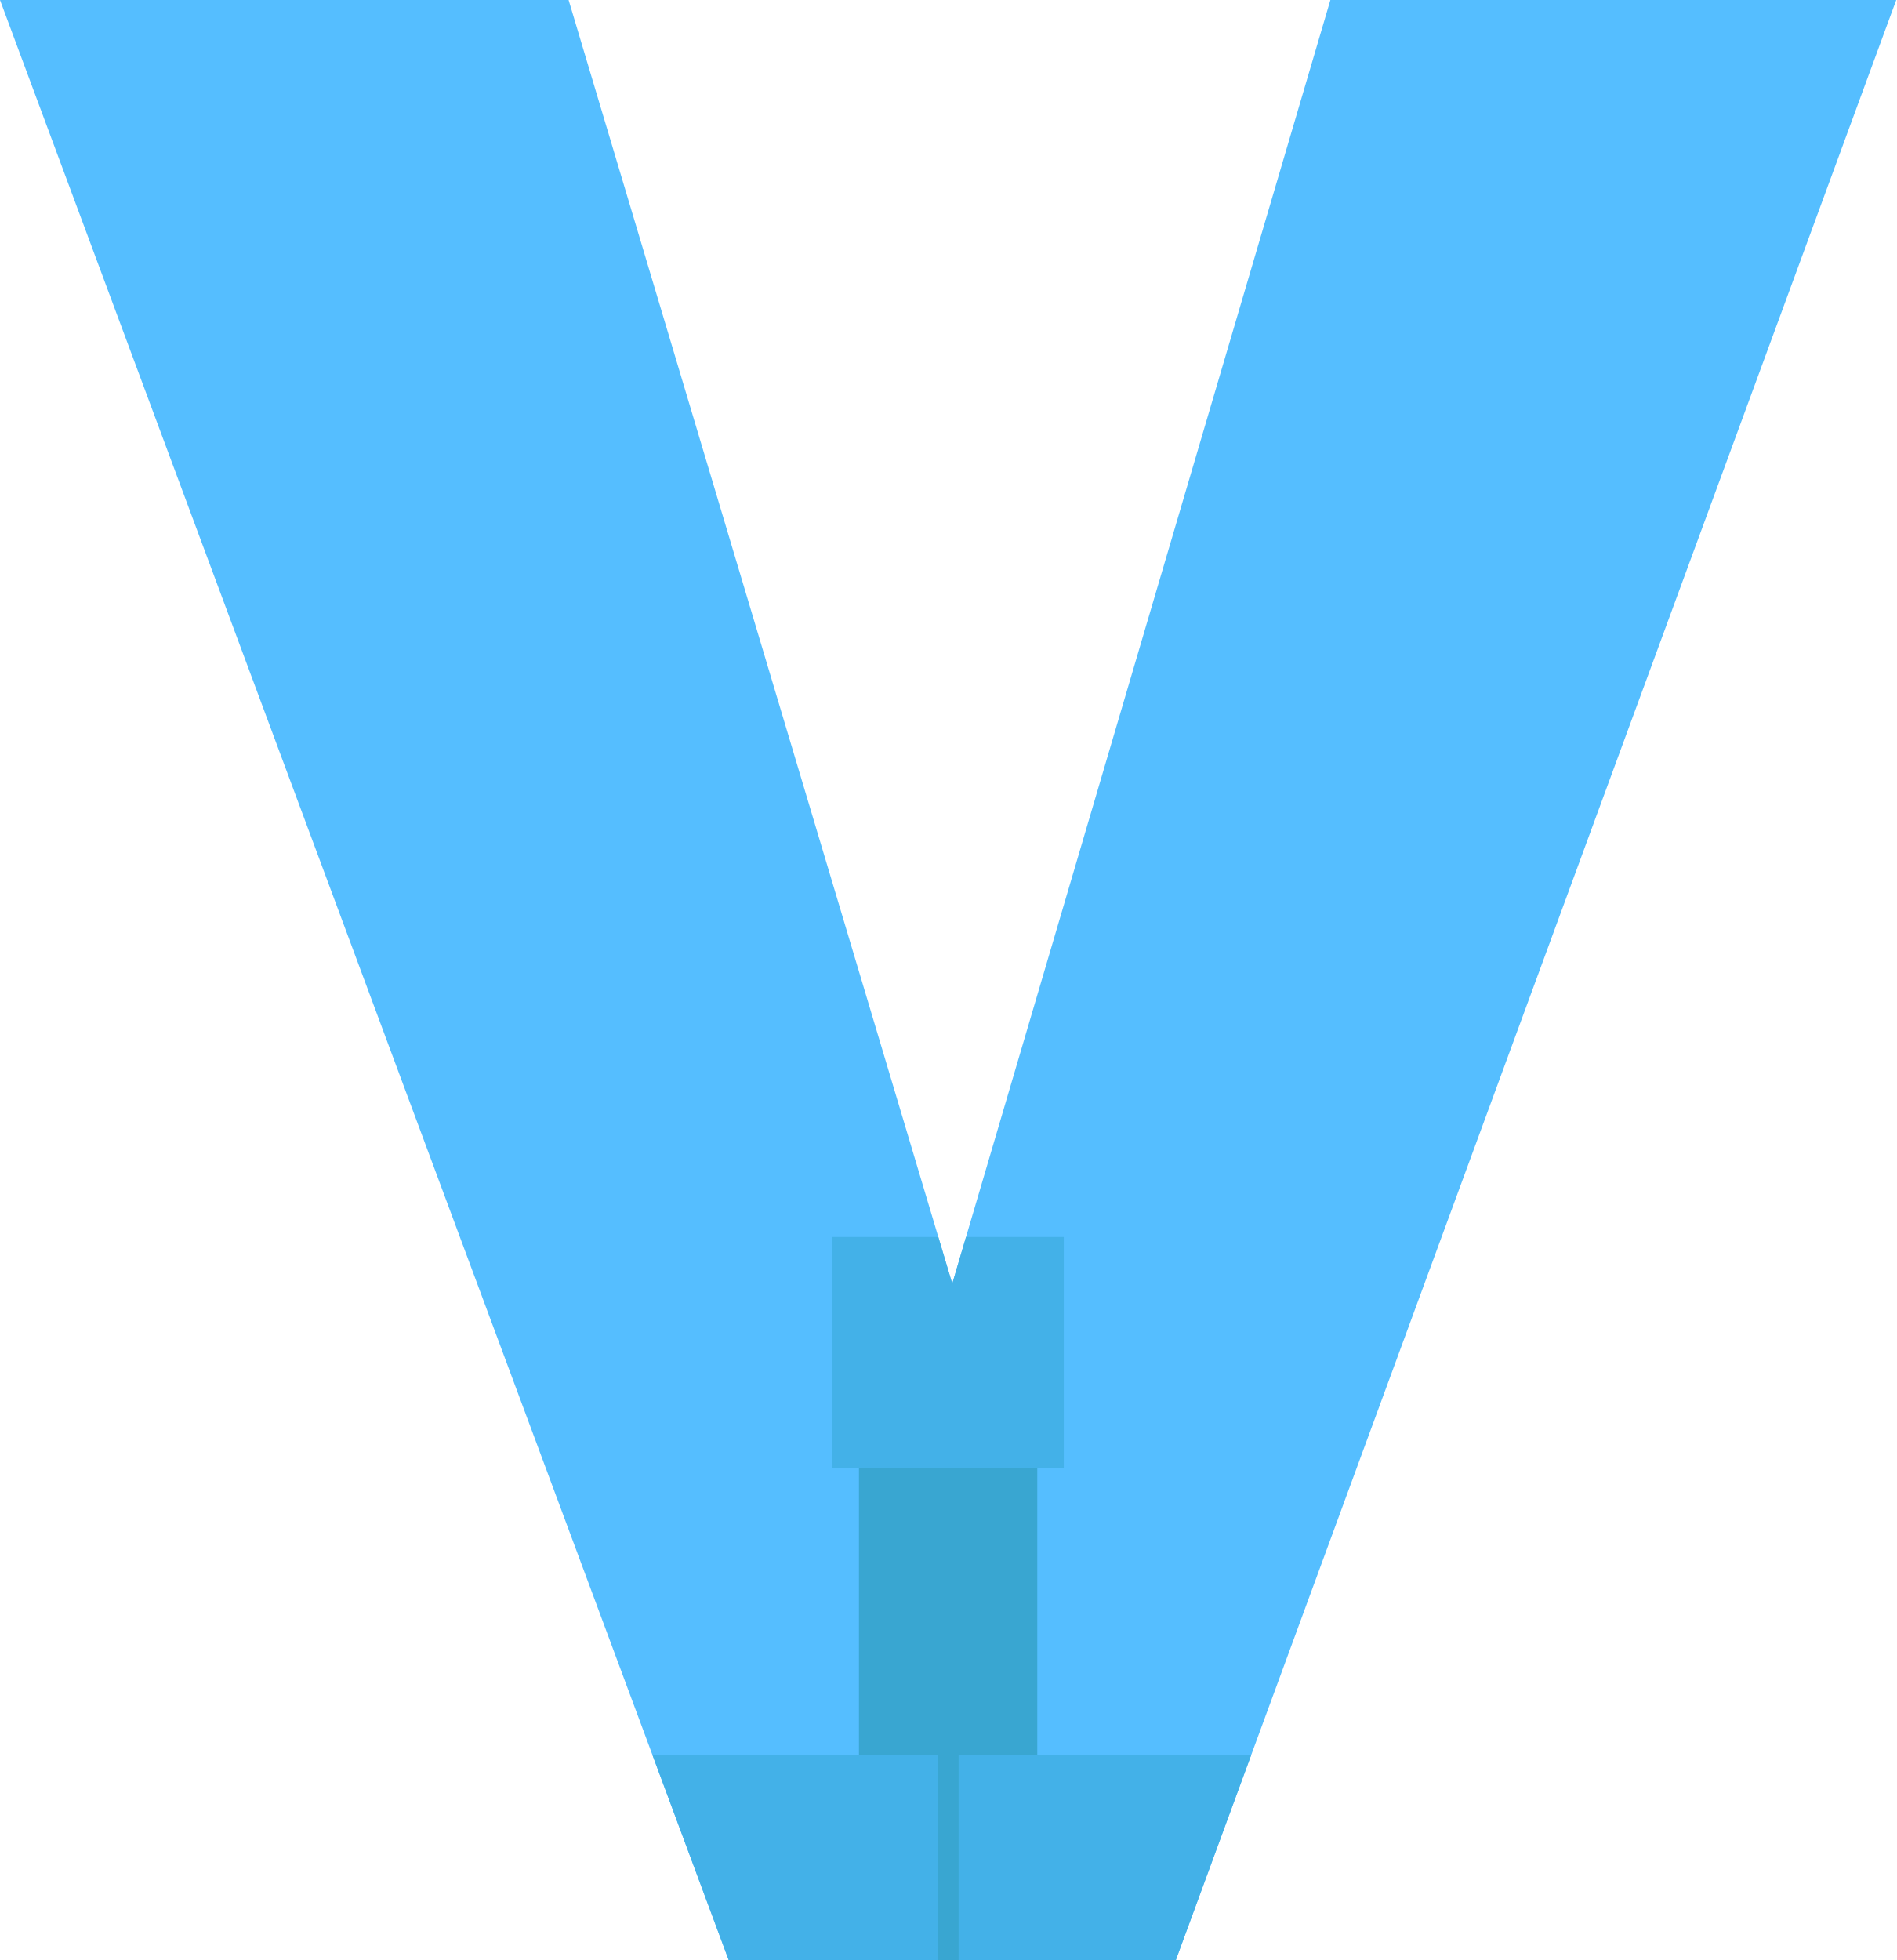
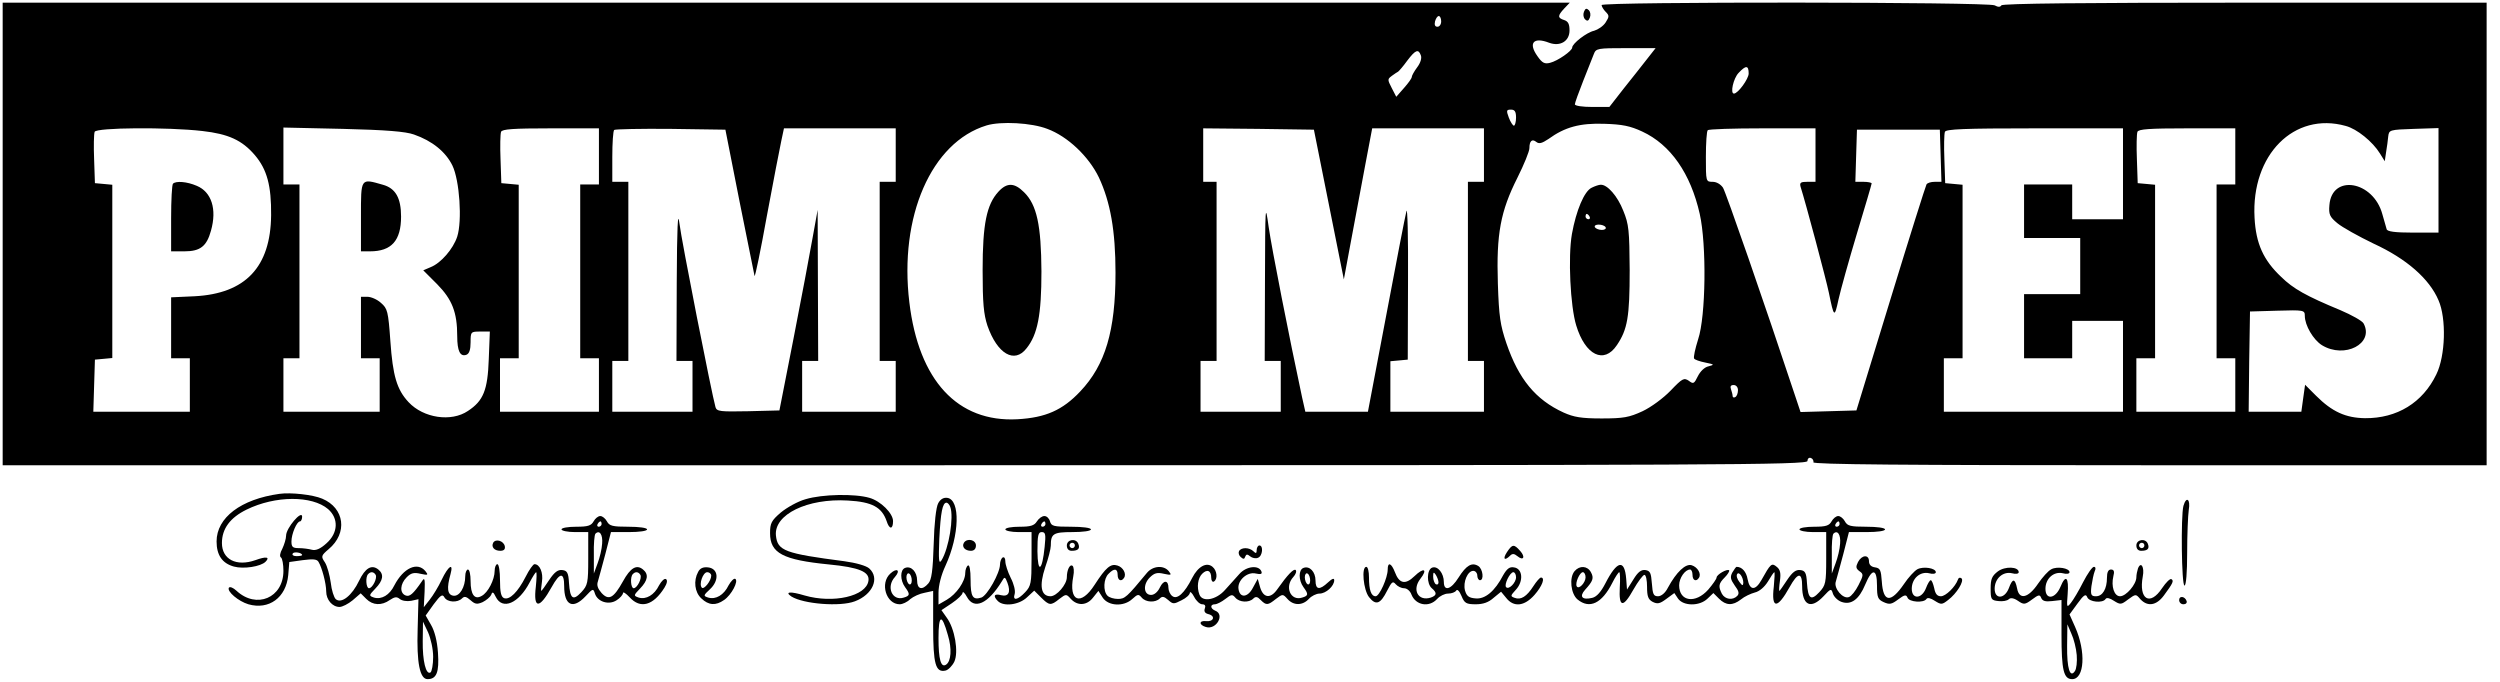
- <svg xmlns="http://www.w3.org/2000/svg" id="Layer_1" data-name="Layer 1" viewBox="0 0 1381.61 1427.86">
-   <defs>
-     <style>.cls-1{fill:none;}.cls-2{clip-path:url(#clip-path);}.cls-3{fill:#55beff;}.cls-4{fill:#43b1e8;}.cls-5{fill:#39a6d1;}</style>
-     <clipPath id="clip-path" transform="translate(-882.9 -911.1)">
-       <path class="cls-1" d="M1297.19,911.1l279.54,935.15L1852.24,911.1h412.28L1739.62,2339H1413.83L882.9,911.1Z" />
-     </clipPath>
-   </defs>
-   <g class="cls-2">
-     <path class="cls-3" d="M1297.19,911.1l279.54,935.15L1852.24,911.1h412.28L1739.62,2339H1413.83L882.9,911.1Z" transform="translate(-882.9 -911.1)" />
-     <polygon class="cls-4" points="693.82 1278.41 475.35 1278.41 530.92 1427.86 693.82 1427.86 693.82 1278.41" />
-     <polygon class="cls-4" points="911.66 1278.41 693.82 1278.41 693.82 1427.86 856.72 1427.86 911.66 1278.41" />
-     <rect class="cls-5" x="625.85" y="1069.68" width="129.92" height="208.73" />
-     <rect class="cls-4" x="606.55" y="901.16" width="168.52" height="168.52" />
+ <svg xmlns="http://www.w3.org/2000/svg" version="1.0" width="935pt" height="255pt" viewBox="0 0 935 255" preserveAspectRatio="xMidYMid meet">
+   <g transform="translate(0,255) scale(0.1,-0.1)" fill="#000000" stroke="none">
+     <path d="M10 1675 l0 -865 3375 0 c3072 0 3375 1 3375 16 0 9 6 14 13 11 6 -2 11 -10 9 -16 -1 -8 330 -11 1258 -11 l1260 0 0 865 0 865 -904 0 c-594 0 -907 -3 -911 -10 -4 -7 -12 -7 -25 0 -24 13 -1470 14 -1470 1 0 -5 7 -17 15 -25 14 -14 14 -18 0 -40 -9 -14 -29 -27 -43 -31 -28 -6 -82 -48 -82 -63 0 -12 -54 -50 -83 -57 -20 -5 -29 -1 -47 25 -35 49 -15 73 44 50 41 -15 76 6 76 46 0 24 -5 34 -20 39 -25 8 -25 16 0 43 l21 22 -2931 0 -2930 0 0 -865z m5380 795 c0 -11 -6 -20 -14 -20 -9 0 -12 7 -9 20 3 11 9 20 14 20 5 0 9 -9 9 -20z m769 -142 c-19 -24 -57 -73 -87 -110 l-53 -68 -64 0 c-36 0 -65 4 -65 10 0 5 14 44 31 87 17 43 35 88 40 101 8 21 14 22 120 22 l111 0 -33 -42z m-845 15 c4 -10 -1 -28 -14 -45 -11 -15 -20 -31 -20 -36 0 -5 -13 -23 -29 -41 l-29 -33 -17 33 c-16 31 -16 33 0 45 10 7 21 15 24 16 3 2 19 20 34 41 31 41 42 45 51 20z m1226 -68 c0 -20 -40 -75 -55 -75 -15 0 -2 57 17 77 28 30 38 29 38 -2z m-870 -165 c0 -16 -4 -30 -8 -30 -4 0 -13 14 -19 30 -10 27 -9 30 8 30 14 0 19 -7 19 -30z m-1753 -42 c76 -28 155 -103 193 -182 43 -92 62 -200 62 -356 0 -217 -38 -345 -132 -444 -66 -70 -129 -98 -235 -104 -224 -12 -369 145 -404 437 -39 321 82 599 289 662 53 16 168 10 227 -13z m2225 -10 c106 -49 181 -157 215 -308 26 -115 23 -383 -6 -469 -11 -35 -18 -67 -15 -72 2 -4 21 -11 42 -15 34 -7 35 -8 12 -14 -15 -3 -31 -19 -40 -37 -14 -29 -17 -30 -34 -17 -18 12 -24 9 -68 -37 -27 -28 -73 -62 -105 -77 -50 -23 -71 -27 -153 -27 -76 0 -104 5 -142 22 -105 48 -168 125 -214 259 -23 68 -28 100 -32 224 -6 185 10 270 73 395 25 50 45 99 45 111 0 27 10 36 26 23 10 -8 21 -5 45 11 62 45 118 60 209 57 67 -2 97 -8 142 -29z m2631 21 c42 -11 101 -59 128 -103 l18 -29 5 34 c3 19 7 45 8 59 3 24 5 25 96 28 l92 3 0 -196 0 -195 -95 0 c-68 0 -97 4 -99 13 -2 6 -9 32 -16 56 -34 125 -189 151 -198 34 -3 -35 1 -44 30 -68 18 -15 79 -49 135 -76 124 -57 209 -132 243 -212 30 -68 26 -208 -8 -277 -51 -106 -147 -165 -267 -164 -72 1 -123 24 -183 84 l-41 41 -7 -50 -7 -51 -99 0 -98 0 2 188 3 187 103 3 c98 3 102 2 102 -19 0 -36 32 -90 64 -110 85 -52 196 6 156 81 -5 10 -45 32 -87 50 -128 53 -176 80 -221 124 -67 63 -95 125 -100 222 -13 235 148 397 341 343z m-8016 -19 c97 -11 148 -34 196 -90 46 -54 62 -115 61 -225 -2 -194 -96 -293 -286 -303 l-88 -4 0 -114 0 -114 35 0 35 0 0 -100 0 -100 -180 0 -181 0 3 98 3 97 33 3 32 3 0 324 0 324 -32 3 -33 3 -3 89 c-2 49 -1 95 2 103 6 16 273 18 403 3z m791 -13 c69 -24 119 -65 144 -116 27 -56 37 -207 18 -266 -15 -46 -61 -99 -99 -114 l-28 -12 52 -52 c56 -57 75 -105 75 -194 0 -56 11 -78 34 -70 11 4 16 19 16 47 0 39 1 40 36 40 l36 0 -4 -103 c-4 -116 -20 -156 -78 -194 -62 -42 -166 -27 -222 33 -44 47 -59 99 -68 228 -8 113 -11 122 -35 143 -14 13 -37 23 -51 23 l-24 0 0 -115 0 -115 35 0 35 0 0 -100 0 -100 -180 0 -180 0 0 100 0 100 30 0 30 0 0 325 0 325 -30 0 -30 0 0 106 0 107 223 -5 c162 -4 234 -10 265 -21z m692 -82 l0 -105 -35 0 -35 0 0 -325 0 -325 35 0 35 0 0 -100 0 -100 -185 0 -185 0 0 100 0 100 35 0 35 0 0 324 0 325 -32 3 -33 3 -3 89 c-2 49 -1 95 2 103 4 10 45 13 186 13 l180 0 0 -105z m526 -169 c30 -149 55 -274 56 -278 2 -5 23 96 46 224 24 128 48 254 54 281 l10 47 209 0 209 0 0 -100 0 -100 -30 0 -30 0 0 -335 0 -335 30 0 30 0 0 -95 0 -95 -175 0 -175 0 0 95 0 95 30 0 30 0 -1 283 -1 282 -19 -105 c-10 -58 -42 -226 -71 -375 l-53 -270 -117 -3 c-104 -2 -117 -1 -122 15 -14 49 -128 627 -135 688 -6 50 -9 -13 -10 -222 l-1 -293 30 0 30 0 0 -95 0 -95 -150 0 -150 0 0 95 0 95 30 0 30 0 0 335 0 335 -30 0 -30 0 0 93 c0 52 3 97 7 101 4 3 99 5 211 4 l205 -3 53 -269z m2204 -11 l56 -280 27 145 c15 80 39 207 53 283 l26 137 209 0 209 0 0 -100 0 -100 -30 0 -30 0 0 -335 0 -335 30 0 30 0 0 -95 0 -95 -175 0 -175 0 0 94 0 95 33 3 32 3 1 295 c1 162 -2 279 -6 260 -5 -19 -39 -196 -76 -392 l-68 -358 -117 0 -117 0 -12 53 c-48 224 -114 559 -125 637 -13 93 -13 88 -14 -202 l-1 -298 30 0 30 0 0 -95 0 -95 -150 0 -150 0 0 95 0 95 30 0 30 0 0 335 0 335 -25 0 -25 0 0 100 0 100 207 -2 207 -3 56 -280z m1820 185 l0 -100 -31 0 c-24 0 -29 -3 -25 -18 20 -63 96 -348 106 -397 19 -93 21 -95 36 -25 8 36 39 147 69 247 30 99 55 184 55 187 0 3 -14 6 -30 6 l-31 0 3 98 3 97 155 0 155 0 3 -97 3 -98 -25 0 c-14 0 -28 -4 -31 -10 -3 -5 -64 -198 -134 -427 l-128 -418 -104 -3 -105 -3 -16 48 c-123 371 -263 773 -274 791 -9 13 -24 22 -39 22 -25 0 -25 1 -25 93 0 52 3 97 7 100 3 4 96 7 205 7 l198 0 0 -100z m1150 -70 l0 -170 -95 0 -95 0 0 65 0 65 -90 0 -90 0 0 -100 0 -100 105 0 105 0 0 -105 0 -105 -105 0 -105 0 0 -120 0 -120 90 0 90 0 0 70 0 70 95 0 95 0 0 -170 0 -170 -335 0 -335 0 0 100 0 100 35 0 35 0 0 324 0 325 -32 3 -33 3 -3 89 c-2 49 -1 95 2 103 4 10 70 13 336 13 l330 0 0 -170z m420 65 l0 -105 -35 0 -35 0 0 -325 0 -325 35 0 35 0 0 -100 0 -100 -185 0 -185 0 0 100 0 100 35 0 35 0 0 324 0 325 -32 3 -33 3 -3 89 c-2 49 -1 95 2 103 4 10 45 13 186 13 l180 0 0 -105z m-1860 -874 c0 -11 -4 -23 -10 -26 -5 -3 -10 -2 -10 4 0 5 -3 16 -6 25 -4 11 -1 16 10 16 9 0 16 -8 16 -19z" />
+     <path d="M3734 1833 c-44 -48 -59 -121 -59 -293 0 -125 4 -165 18 -208 37 -106 101 -143 146 -85 42 52 56 126 56 288 -1 172 -17 249 -65 296 -36 36 -64 37 -96 2z" />
+     <path d="M5953 1848 c-28 -13 -58 -85 -74 -173 -15 -86 -6 -270 16 -342 34 -112 104 -146 152 -74 40 59 48 106 48 281 -1 148 -3 171 -24 222 -21 54 -60 99 -85 97 -6 0 -21 -5 -33 -11z m-8 -108 c3 -5 1 -10 -4 -10 -6 0 -11 5 -11 10 0 6 2 10 4 10 3 0 8 -4 11 -10z m60 -40 c3 -5 -3 -10 -14 -10 -11 0 -23 5 -26 10 -3 6 3 10 14 10 11 0 23 -4 26 -10z" />
+     <path d="M647 1863 c-4 -3 -7 -62 -7 -130 l0 -123 50 0 c59 0 83 19 99 77 23 81 2 145 -53 168 -37 16 -78 19 -89 8z" />
+     <path d="M1350 1740 l0 -130 34 0 c80 0 116 40 116 130 0 70 -21 106 -68 119 -84 24 -82 27 -82 -119z" />
+     <path d="M5924 2506 c-4 -10 -2 -22 4 -28 8 -8 13 -7 18 6 4 10 2 22 -4 28 -8 8 -13 7 -18 -6z" />
+     <path d="M1045 703 c-144 -20 -235 -89 -235 -178 0 -51 21 -82 65 -94 36 -10 100 0 118 18 18 18 3 21 -38 6 -71 -25 -125 3 -125 64 0 54 31 95 92 125 108 53 245 53 305 2 40 -35 38 -89 -6 -128 -23 -21 -40 -28 -55 -24 -11 3 -33 6 -48 6 -23 0 -28 4 -28 25 0 28 20 75 32 75 4 0 8 8 8 18 -1 26 -60 -43 -60 -71 0 -12 -7 -34 -14 -49 -9 -16 -11 -30 -5 -33 5 -4 9 -26 9 -50 0 -101 -101 -144 -176 -74 -12 11 -24 16 -28 11 -8 -14 36 -51 73 -62 77 -22 141 25 149 109 l4 49 50 7 c38 5 53 4 59 -6 13 -21 29 -81 29 -111 0 -31 23 -58 50 -58 10 0 32 11 49 25 l30 26 21 -21 c24 -24 57 -26 88 -4 18 12 26 13 37 4 8 -7 27 -10 43 -7 l27 6 -3 -112 c-4 -125 8 -187 37 -187 34 0 44 26 39 99 -3 45 -13 82 -26 104 l-20 35 30 42 c26 35 33 39 40 26 11 -19 49 -21 66 -4 9 9 16 7 32 -7 17 -15 24 -16 45 -7 14 7 28 19 32 27 4 13 8 12 17 -7 25 -51 86 -25 127 54 11 21 22 38 24 38 3 0 2 -24 -1 -54 -10 -84 13 -85 59 -2 31 56 47 57 47 4 0 -73 33 -88 80 -38 27 29 29 30 35 10 10 -31 52 -44 81 -25 13 8 24 21 24 27 0 6 11 -1 25 -16 40 -44 88 -31 130 36 10 16 12 28 6 32 -6 4 -17 -7 -26 -23 -18 -37 -49 -54 -76 -46 -20 7 -20 8 5 34 29 30 33 53 11 71 -24 20 -47 7 -75 -44 -35 -63 -53 -73 -80 -44 -14 16 -19 29 -14 43 3 11 16 57 28 103 l21 82 67 0 c39 0 68 4 68 10 0 6 -30 10 -70 10 -59 0 -71 3 -80 20 -6 11 -17 20 -25 20 -8 0 -19 -9 -25 -20 -9 -16 -21 -20 -65 -20 -30 0 -55 -4 -55 -10 0 -5 23 -10 50 -10 l50 0 0 -99 c0 -92 -2 -100 -26 -126 -31 -33 -42 -25 -46 35 -2 38 -7 46 -25 48 -16 2 -29 -7 -49 -37 -15 -23 -28 -41 -30 -41 -1 0 0 16 3 35 5 33 -8 65 -28 65 -5 0 -20 -21 -33 -47 -29 -57 -60 -88 -81 -80 -11 5 -15 22 -15 67 0 33 -4 60 -10 60 -5 0 -10 -11 -10 -25 0 -33 -25 -82 -49 -94 -26 -15 -41 5 -41 56 0 24 -4 43 -10 43 -5 0 -10 -11 -10 -25 0 -41 -21 -76 -44 -73 -23 3 -26 28 -11 81 12 44 -8 31 -33 -21 -12 -26 -33 -60 -45 -75 l-22 -28 3 58 c2 49 0 55 -10 39 -33 -48 -46 -59 -61 -53 -23 9 -21 43 4 68 16 16 27 19 52 13 28 -6 30 -5 18 10 -30 36 -82 12 -116 -53 -18 -37 -48 -54 -76 -46 -20 7 -20 8 5 34 29 30 33 53 11 71 -25 20 -49 6 -72 -42 -26 -55 -66 -87 -87 -69 -7 6 -16 34 -19 62 -4 28 -13 62 -22 76 -15 22 -14 25 14 49 72 60 60 154 -24 189 -35 15 -118 24 -160 18z m1205 -113 c0 -5 -5 -10 -11 -10 -5 0 -7 5 -4 10 3 6 8 10 11 10 2 0 4 -4 4 -10z m2 -73 c-1 -20 -9 -53 -17 -74 l-14 -38 0 71 c-1 39 2 74 6 78 15 15 28 -3 25 -37z m-1122 -43 c0 -2 -9 -4 -21 -4 -11 0 -18 4 -14 10 5 8 35 3 35 -6z m275 -74 c7 -12 -12 -50 -25 -50 -11 0 -14 43 -3 53 9 10 21 9 28 -3z m990 0 c7 -12 -12 -50 -25 -50 -11 0 -14 43 -3 53 9 10 21 9 28 -3z m-775 -307 c0 -28 -5 -55 -10 -58 -17 -10 -30 43 -29 118 l1 72 19 -40 c10 -23 19 -62 19 -92z" />
+     <path d="M3013 683 c-29 -8 -70 -31 -93 -50 -35 -30 -40 -40 -40 -77 0 -75 48 -100 220 -117 114 -11 153 -28 148 -61 -8 -58 -132 -86 -239 -55 -53 16 -76 14 -49 -4 45 -28 182 -39 237 -18 67 25 94 87 54 123 -11 10 -49 21 -93 27 -223 29 -250 39 -256 96 -8 79 118 140 269 131 91 -5 127 -25 145 -77 10 -32 24 -32 24 0 0 29 -46 75 -88 87 -54 16 -176 14 -239 -5z" />
+     <path d="M3509 668 c-8 -14 -15 -75 -17 -153 -3 -99 -8 -134 -20 -147 -23 -27 -42 -22 -42 11 0 32 -22 56 -45 47 -19 -7 -19 -46 0 -72 19 -26 19 -32 -5 -39 -43 -14 -67 40 -33 77 22 25 8 36 -17 13 -40 -36 -16 -115 35 -115 10 0 28 8 39 19 12 10 36 21 54 24 l32 7 0 -133 c0 -141 9 -173 46 -165 10 2 25 17 33 33 17 36 2 125 -29 166 l-19 27 39 26 c22 15 40 32 40 39 1 6 8 0 16 -15 27 -50 79 -27 131 58 10 18 12 18 21 -6 13 -35 4 -53 -24 -46 -26 7 -31 -3 -12 -22 22 -22 80 -14 109 14 l27 25 25 -25 c31 -31 37 -32 69 -6 25 19 26 19 43 0 25 -27 60 -25 83 5 l20 25 16 -25 c21 -32 79 -35 111 -5 20 18 23 19 35 5 15 -18 51 -20 68 -3 9 9 16 7 31 -6 18 -16 21 -16 50 -1 17 8 31 21 31 28 1 6 8 0 16 -15 8 -16 22 -28 30 -28 11 0 14 -6 10 -16 -4 -11 1 -18 14 -21 27 -7 19 -29 -9 -26 -27 3 -28 -14 -1 -22 39 -12 72 47 35 61 -19 8 -20 24 -1 24 7 0 25 9 39 20 22 17 26 18 37 5 15 -18 51 -20 67 -4 9 9 16 8 28 -5 21 -21 27 -20 57 4 25 19 26 19 43 0 23 -26 57 -25 80 0 10 11 28 20 40 20 24 0 55 28 55 50 0 9 -8 6 -23 -8 -32 -30 -47 -28 -47 7 0 32 -22 56 -45 47 -19 -7 -19 -46 0 -72 19 -26 19 -32 -5 -39 -43 -14 -67 40 -33 77 9 10 13 21 9 26 -7 7 -31 -18 -69 -72 -25 -36 -52 -33 -64 7 l-9 32 -18 -33 c-19 -37 -49 -40 -54 -5 -5 32 33 66 65 58 18 -4 24 -2 21 7 -9 26 -57 21 -83 -9 -14 -15 -38 -43 -54 -60 -33 -37 -84 -46 -95 -17 -11 28 -6 62 10 78 19 19 34 12 34 -15 0 -11 5 -17 10 -14 15 9 12 41 -5 55 -22 19 -54 2 -76 -41 -29 -58 -57 -83 -75 -68 -8 6 -14 20 -14 30 0 30 -18 31 -32 2 -8 -17 -21 -28 -33 -28 -28 0 -31 39 -5 65 17 17 28 20 53 14 28 -6 30 -5 18 10 -19 23 -59 20 -81 -6 -76 -92 -83 -98 -109 -98 -15 0 -32 5 -39 12 -17 17 -15 64 4 82 21 22 34 20 34 -4 0 -21 14 -27 24 -11 10 15 -4 40 -25 46 -25 8 -43 -7 -85 -72 -52 -81 -98 -63 -80 31 4 19 2 37 -3 40 -10 7 -21 -16 -21 -43 0 -27 -38 -71 -61 -71 -36 0 -43 39 -20 108 12 34 21 70 21 81 0 45 9 51 81 51 39 0 69 4 69 10 0 6 -31 10 -74 10 -65 0 -74 2 -79 20 -3 11 -12 20 -21 20 -9 0 -21 -9 -28 -20 -10 -16 -24 -20 -65 -20 -29 0 -53 -4 -53 -10 0 -5 22 -10 49 -10 l49 0 0 -100 c0 -90 -2 -102 -24 -125 -28 -30 -48 -33 -39 -6 3 12 -3 37 -15 60 -11 22 -20 50 -20 61 0 12 -4 18 -10 15 -5 -3 -10 -15 -10 -26 0 -32 -48 -117 -70 -124 -32 -10 -40 3 -40 66 0 38 -4 58 -10 54 -5 -3 -10 -16 -10 -28 0 -32 -33 -79 -69 -100 l-31 -18 0 44 c0 27 10 67 26 101 53 115 56 247 7 254 -14 2 -26 -5 -34 -20z m45 -14 c14 -37 -5 -155 -33 -200 -10 -15 -11 1 -8 81 5 99 12 135 27 135 4 0 11 -7 14 -16z m356 -64 c0 -5 -5 -10 -11 -10 -5 0 -7 5 -4 10 3 6 8 10 11 10 2 0 4 -4 4 -10z m-3 -85 c-9 -91 -26 -102 -27 -17 0 60 3 72 16 72 14 0 16 -8 11 -55z m-497 -126 c0 -11 -4 -17 -10 -14 -5 3 -10 15 -10 26 0 11 5 17 10 14 6 -3 10 -15 10 -26z m1490 0 c0 -11 -4 -17 -10 -14 -5 3 -10 15 -10 26 0 11 5 17 10 14 6 -3 10 -15 10 -26z m-1355 -204 c16 -52 12 -99 -7 -111 -19 -12 -28 20 -28 99 0 89 12 94 35 12z" />
+     <path d="M8166 658 c-10 -39 -7 -298 4 -298 6 0 10 48 10 123 0 67 3 139 6 160 7 40 -9 53 -20 15z" />
+     <path d="M6850 600 c-9 -16 -21 -20 -65 -20 -30 0 -55 -4 -55 -10 0 -5 23 -10 50 -10 l50 0 0 -99 c0 -92 -2 -100 -26 -126 -31 -33 -42 -25 -46 35 -2 38 -7 46 -25 48 -16 2 -29 -7 -49 -37 -15 -23 -28 -41 -29 -41 -2 0 -1 17 2 38 4 28 1 42 -12 52 -19 16 -23 12 -57 -49 -23 -41 -44 -40 -52 3 -5 28 -21 46 -41 46 -3 0 -9 -10 -16 -21 -9 -17 -7 -26 9 -49 15 -20 18 -30 9 -39 -17 -17 -45 -13 -57 8 -14 28 -13 38 11 62 11 11 18 23 16 26 -7 7 -47 -16 -47 -27 0 -5 -14 -25 -31 -45 -48 -54 -109 -45 -109 16 0 27 22 59 41 59 5 0 9 -9 9 -20 0 -21 14 -27 24 -11 10 15 -5 40 -27 47 -23 7 -57 -25 -89 -84 -10 -20 -25 -32 -37 -32 -17 0 -20 8 -23 48 -3 39 -6 47 -24 50 -16 2 -28 -7 -45 -35 l-24 -38 -3 40 c-6 75 -34 69 -78 -17 -16 -31 -32 -50 -49 -54 -37 -9 -50 4 -27 30 30 33 34 44 22 66 -13 24 -42 26 -61 4 -21 -25 -14 -85 11 -106 45 -37 91 -15 130 62 11 22 23 40 26 40 3 0 4 -25 2 -57 -4 -75 12 -78 51 -8 17 30 36 55 41 55 6 0 10 -20 10 -45 0 -35 4 -47 21 -56 18 -9 27 -7 51 11 l30 22 14 -21 c20 -28 80 -29 110 0 l22 21 21 -21 c26 -26 51 -27 82 -3 13 11 37 22 52 26 17 4 36 20 49 41 11 19 22 35 24 35 2 0 1 -24 -2 -54 -10 -84 13 -85 59 -2 31 56 47 57 47 4 0 -73 33 -88 80 -38 27 29 29 30 35 10 4 -12 18 -26 32 -31 36 -13 66 9 89 65 26 62 44 60 44 -4 0 -44 3 -52 25 -62 22 -10 30 -8 54 10 24 18 30 19 35 7 6 -17 61 -21 71 -5 4 6 16 3 31 -7 24 -15 27 -15 50 3 32 24 61 71 50 81 -5 4 -11 3 -13 -4 -10 -28 -46 -63 -64 -63 -14 0 -21 9 -25 30 -4 17 -9 30 -13 30 -4 0 -12 -14 -18 -30 -16 -41 -53 -42 -53 -2 0 38 31 66 65 58 14 -4 25 -2 25 4 0 15 -46 23 -69 11 -11 -6 -34 -31 -50 -55 -50 -73 -78 -69 -83 9 -3 43 -6 50 -25 53 -15 2 -23 10 -23 23 0 26 -27 24 -41 -3 -9 -18 -8 -24 5 -34 16 -11 16 -15 -3 -52 -11 -22 -27 -42 -36 -45 -22 -9 -58 33 -49 58 3 11 16 57 28 103 l21 82 67 0 c39 0 68 4 68 10 0 6 -30 10 -70 10 -59 0 -71 3 -80 20 -6 11 -17 20 -25 20 -8 0 -19 -9 -25 -20z m30 -10 c0 -5 -5 -10 -11 -10 -5 0 -7 5 -4 10 3 6 8 10 11 10 2 0 4 -4 4 -10z m2 -73 c-1 -20 -9 -53 -17 -74 l-14 -38 0 71 c-1 39 2 74 6 78 15 15 28 -3 25 -37z m-952 -126 c0 -20 -25 -47 -33 -34 -7 12 11 53 23 53 5 0 10 -8 10 -19z m590 -21 c-1 -12 -4 -11 -15 4 -8 10 -12 23 -8 29 7 11 23 -12 23 -33z" />
+     <path d="M1845 521 c-9 -16 3 -31 26 -31 14 0 19 6 17 17 -4 20 -33 29 -43 14z" />
+     <path d="M3605 520 c-9 -15 4 -30 26 -30 12 0 19 7 19 20 0 21 -33 29 -45 10z" />
+     <path d="M3990 510 c0 -13 7 -20 18 -20 24 0 32 8 25 26 -8 22 -43 17 -43 -6z m30 0 c0 -5 -4 -10 -10 -10 -5 0 -10 5 -10 10 0 6 5 10 10 10 6 0 10 -4 10 -10z" />
+     <path d="M7990 510 c0 -13 7 -20 18 -20 24 0 32 8 25 26 -8 22 -43 17 -43 -6z m30 0 c0 -5 -4 -10 -10 -10 -5 0 -10 5 -10 10 0 6 5 10 10 10 6 0 10 -4 10 -10z" />
+     <path d="M4700 493 c0 -13 -3 -14 -12 -5 -15 15 -45 16 -54 1 -3 -6 -1 -16 6 -22 10 -9 14 -9 17 1 4 10 8 10 19 1 7 -6 21 -9 29 -5 17 6 21 46 5 46 -5 0 -10 -8 -10 -17z" />
+     <path d="M5636 485 c-17 -26 -9 -34 12 -13 8 8 15 8 27 -2 23 -19 31 -3 10 20 -23 26 -29 25 -49 -5z" />
+     <path d="M5190 420 c0 -31 -31 -100 -45 -100 -17 0 -25 23 -25 71 0 21 -4 39 -10 39 -19 0 -11 -86 10 -113 26 -33 43 -26 68 24 17 33 21 37 32 24 7 -8 21 -15 31 -15 11 0 23 -10 28 -24 16 -40 66 -49 96 -16 10 11 28 20 41 20 13 0 26 5 30 11 4 7 12 -1 20 -20 11 -27 18 -31 53 -31 28 0 48 7 67 24 l28 23 19 -23 c28 -36 68 -32 106 11 29 33 41 65 24 65 -5 -1 -17 -15 -28 -32 -25 -39 -47 -53 -70 -44 -17 6 -16 8 4 30 30 32 26 80 -7 84 -16 3 -26 -5 -40 -29 -31 -60 -68 -91 -104 -87 -25 2 -33 9 -39 30 -8 31 10 73 31 73 8 0 15 -8 15 -17 0 -10 5 -18 10 -18 16 0 11 42 -6 53 -24 15 -45 3 -74 -43 -28 -45 -55 -53 -55 -17 0 33 -23 62 -44 54 -20 -8 -21 -60 -1 -77 20 -17 19 -27 -4 -35 -47 -15 -71 29 -39 70 29 37 13 44 -22 10 -34 -33 -57 -28 -73 15 -13 34 -27 40 -27 10z m190 -48 c0 -7 -4 -10 -10 -7 -5 3 -10 16 -10 28 0 18 2 19 10 7 5 -8 10 -21 10 -28z m290 19 c0 -20 -27 -48 -37 -37 -9 8 14 56 27 56 5 0 10 -8 10 -19z" />
+     <path d="M7996 424 c-3 -9 -6 -24 -6 -33 0 -26 -38 -71 -61 -71 -22 0 -34 37 -25 75 5 18 2 25 -9 25 -10 0 -15 -10 -15 -31 0 -41 -16 -69 -41 -69 -18 0 -21 5 -17 38 3 20 8 45 12 55 5 10 4 17 -3 17 -6 0 -24 -26 -40 -57 -16 -32 -37 -67 -46 -78 -15 -19 -16 -17 -12 33 5 63 -7 76 -27 27 -19 -45 -56 -50 -56 -7 0 38 31 66 65 58 14 -4 25 -2 25 4 0 15 -46 23 -68 11 -12 -6 -33 -30 -49 -53 -37 -55 -71 -63 -79 -19 -8 39 -17 39 -31 1 -16 -41 -53 -42 -53 -2 0 38 31 66 65 58 14 -4 25 -2 25 4 0 21 -51 23 -78 3 -22 -17 -27 -28 -27 -64 0 -41 2 -44 29 -47 16 -2 33 1 39 7 6 6 18 5 34 -6 22 -15 26 -15 53 5 24 18 29 19 34 6 5 -12 16 -15 41 -12 l35 4 0 -129 c0 -134 8 -167 40 -167 46 0 52 103 11 195 l-21 47 30 41 c23 32 31 37 36 24 7 -19 59 -24 69 -7 4 6 16 3 31 -7 24 -15 27 -15 53 5 29 21 29 21 46 1 27 -29 60 -24 88 14 34 46 38 55 28 61 -5 3 -20 -12 -35 -34 -45 -68 -88 -42 -72 44 7 35 -7 58 -18 30z m-229 -324 c2 -25 -1 -52 -7 -60 -18 -27 -30 9 -29 95 l1 80 15 -35 c9 -19 18 -55 20 -80z" />
+     <path d="M2611 411 c-18 -33 -13 -76 12 -99 27 -26 54 -28 85 -6 28 19 55 71 42 79 -5 3 -16 -8 -25 -24 -18 -37 -48 -54 -76 -46 -19 6 -19 8 6 31 36 33 32 78 -7 82 -18 2 -30 -3 -37 -17z m49 -14 c0 -19 -27 -53 -35 -45 -12 12 4 58 20 58 8 0 15 -6 15 -13z" />
+     <path d="M8150 306 c0 -9 7 -16 16 -16 9 0 14 5 12 12 -6 18 -28 21 -28 4z" />
  </g>
-   <rect class="cls-5" x="683.2" y="1264.6" width="15.22" height="163.27" />
</svg>
